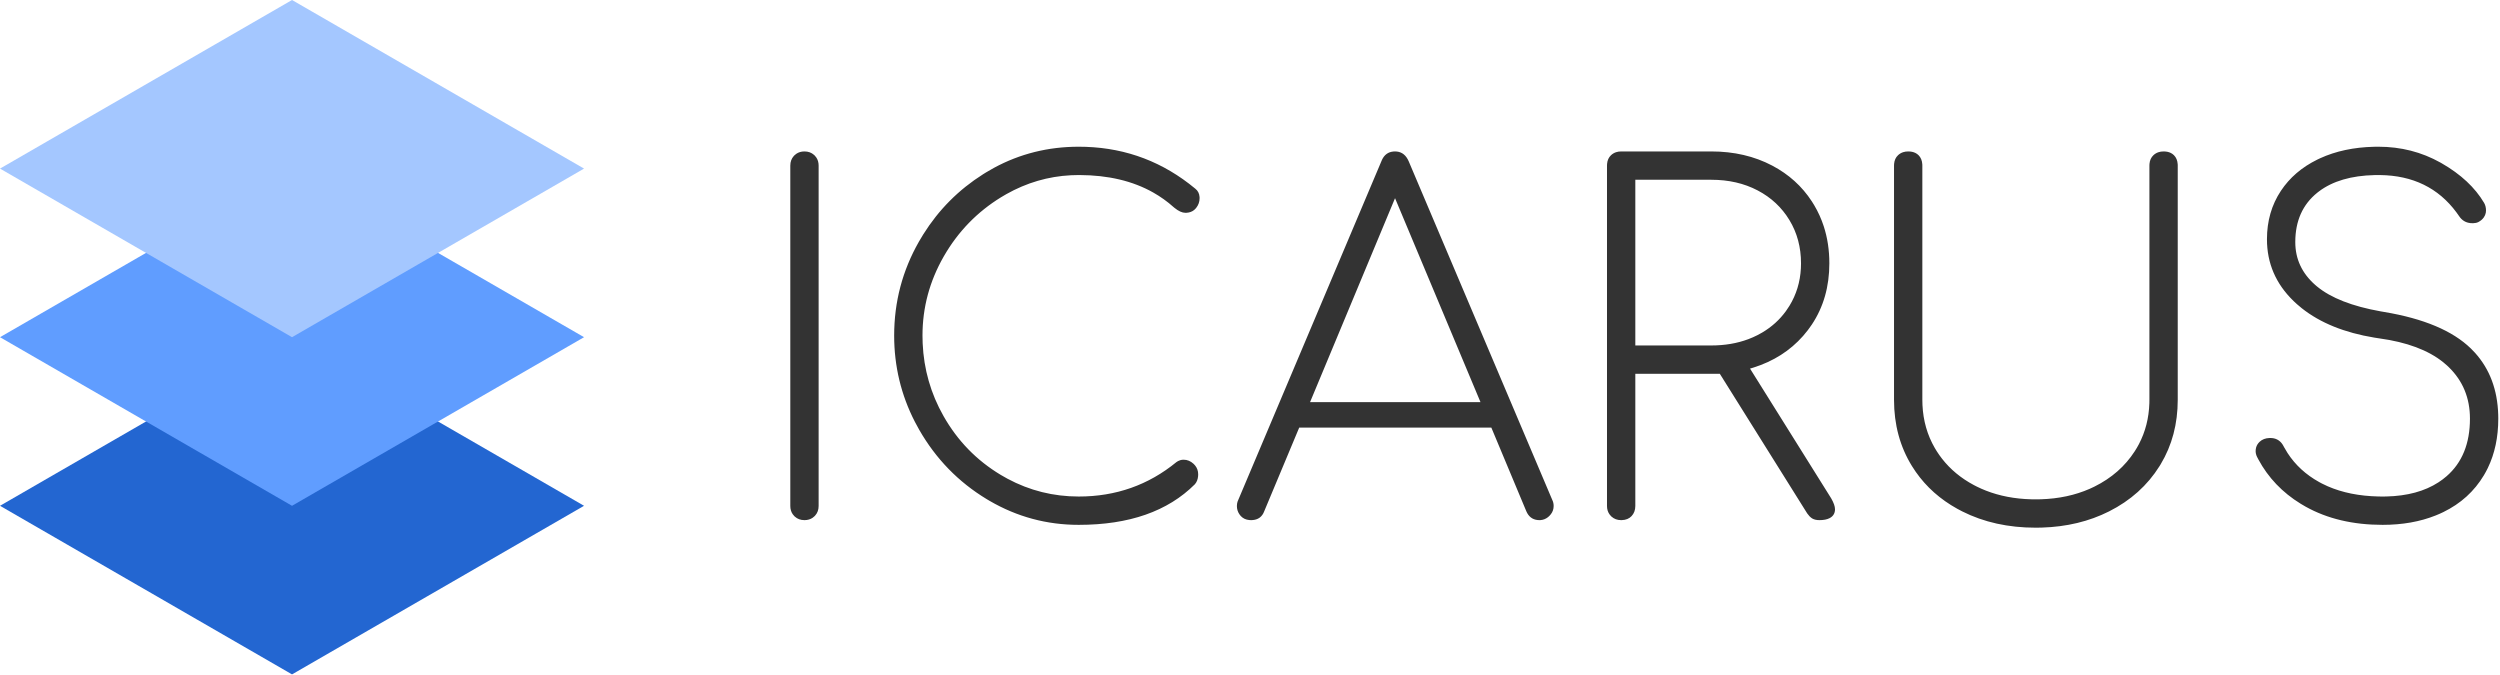
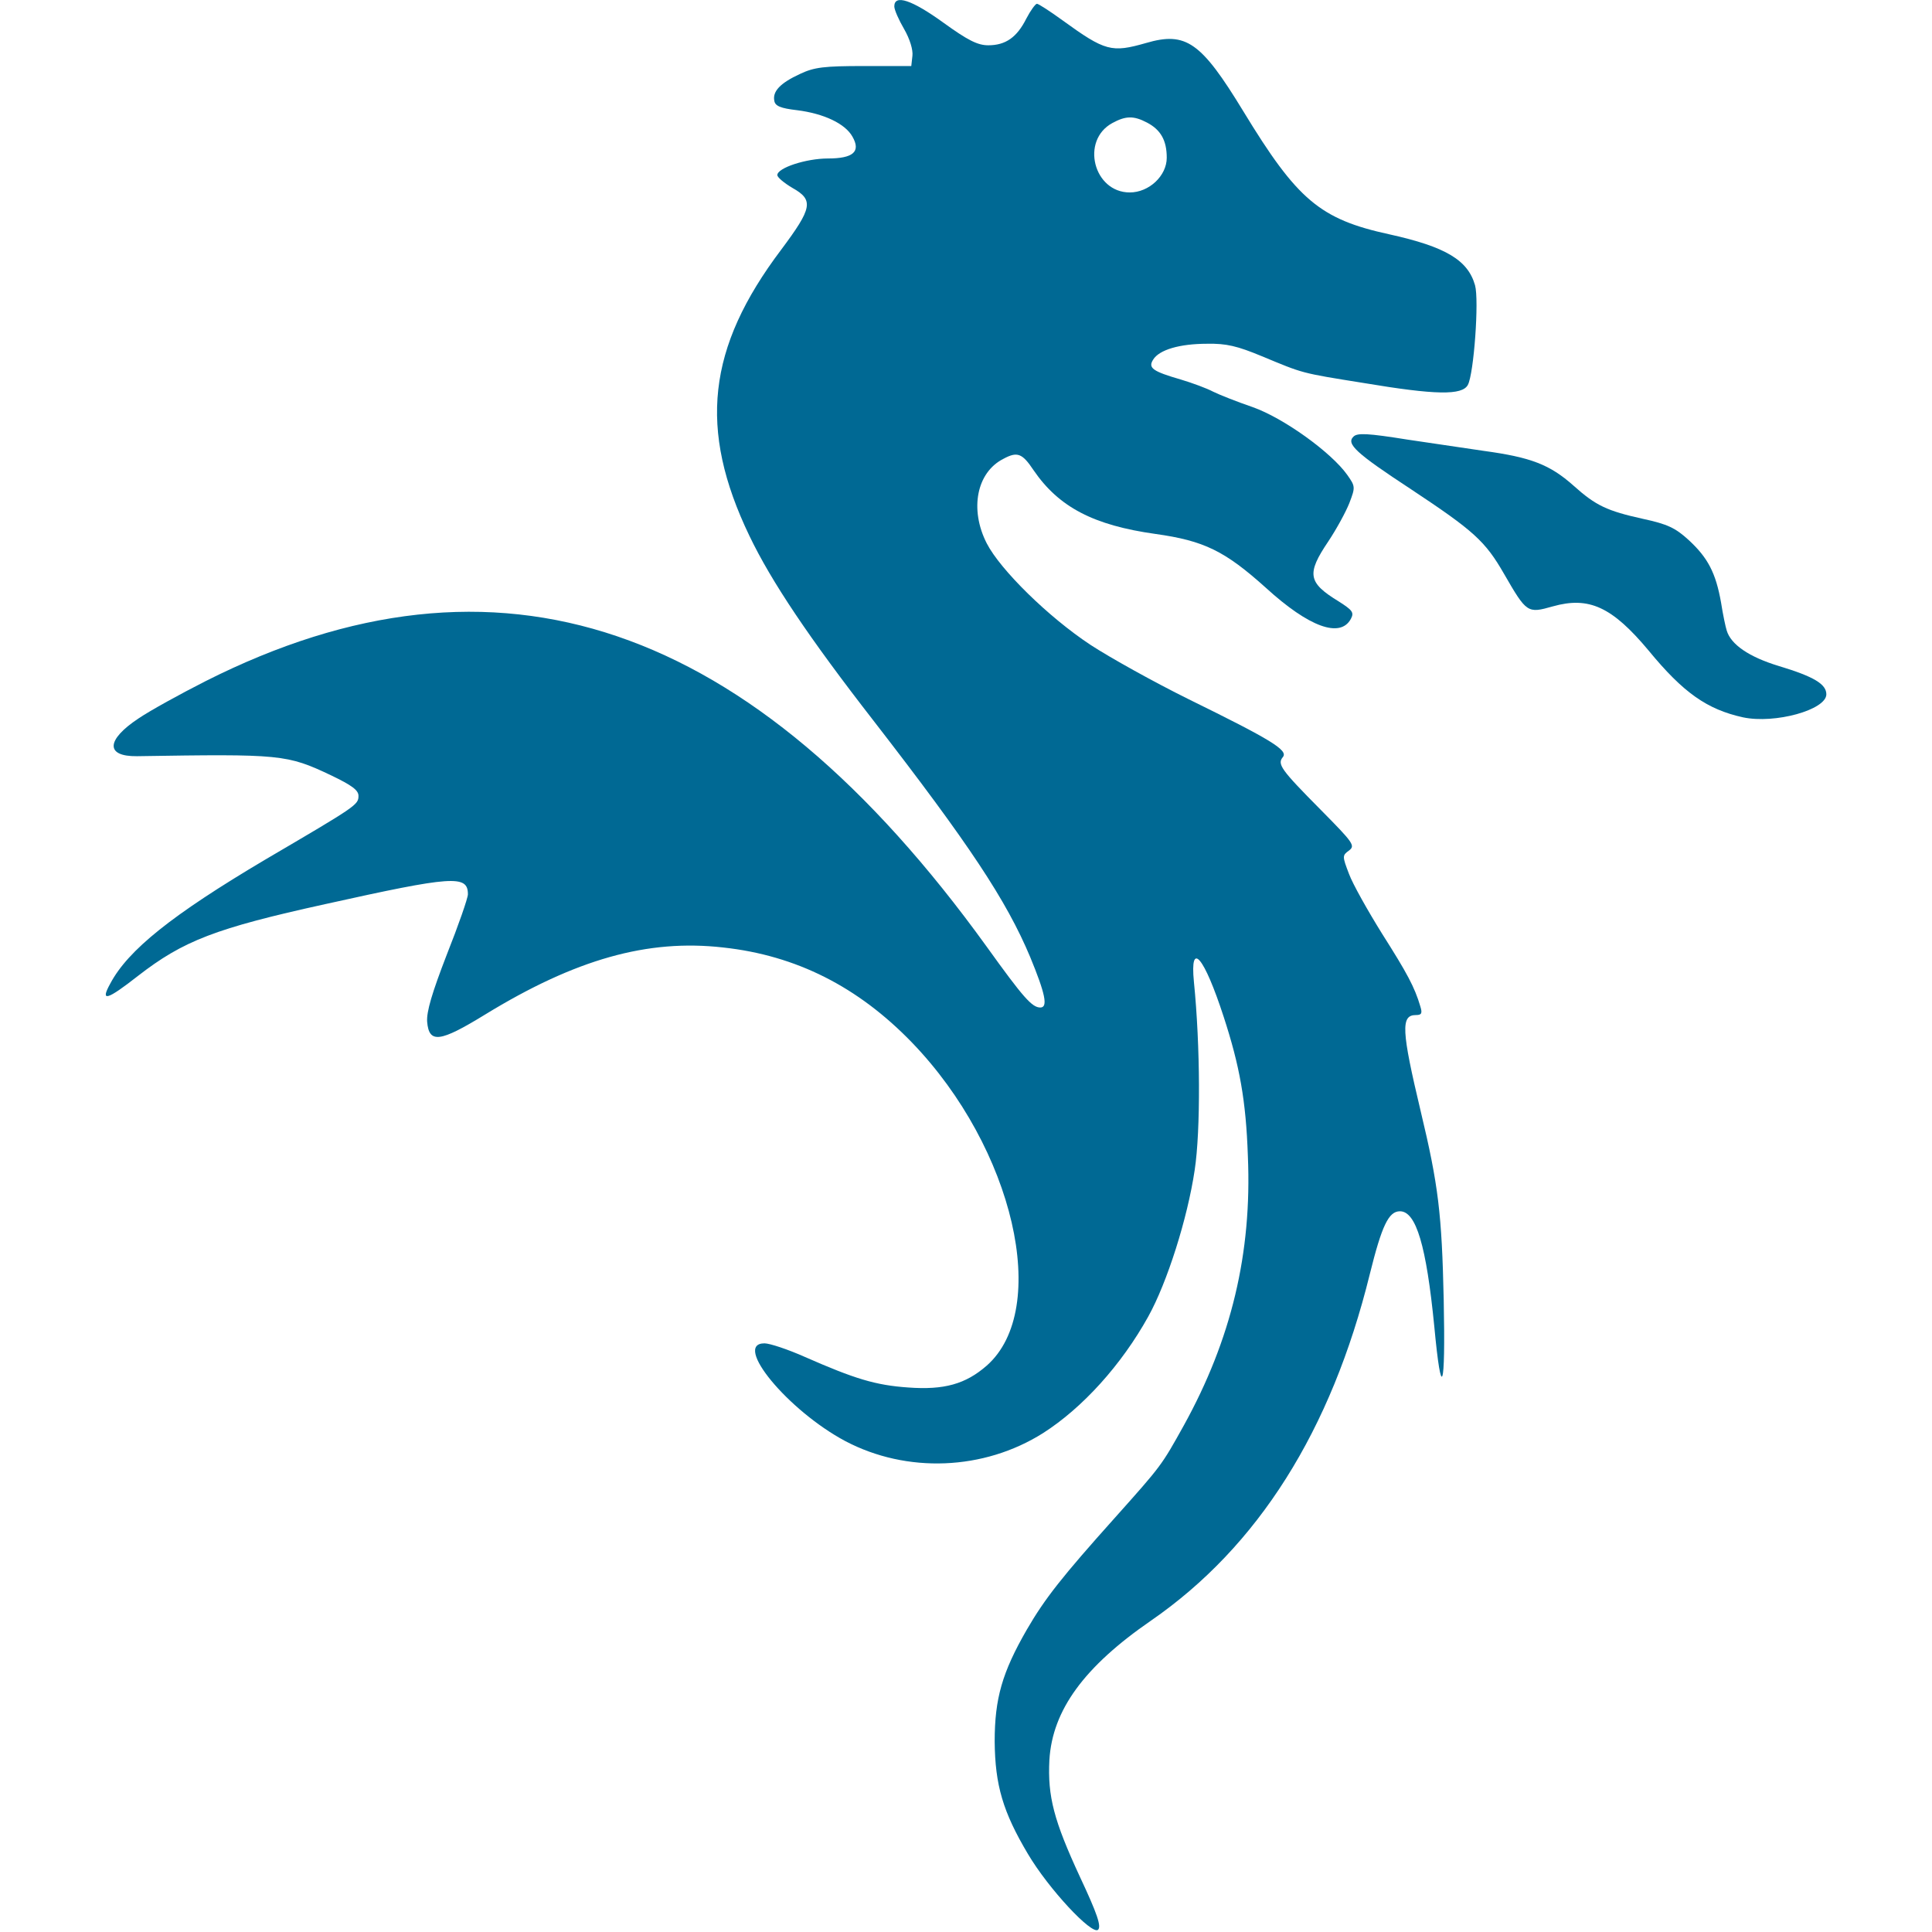
- <svg xmlns="http://www.w3.org/2000/svg" version="1.1" width="949" height="256" viewbox="0 0 949 256">
-   <path fill="#2366d1" d="M110.851 128L221.703 192L110.851 256L0 192Z" />
-   <path fill="#609dff" d="M110.851 64L221.703 128L110.851 192L0 128Z" />
-   <path fill="#a4c7ff" d="M110.851 0L221.703 64L110.851 128L0 64Z" />
-   <g transform="translate(300, 55.695), scale(0.7)" fill="#333">
-     <path d="M 613.888 10.24 L 613.888 137.216 A 60.705 60.705 0 0 0 613.954 140.055 Q 614.553 152.847 620.602 163.316 A 50.135 50.135 0 0 0 621.696 165.12 A 51.598 51.598 0 0 0 624.562 169.185 Q 631.357 177.897 641.762 183.449 A 63.11 63.11 0 0 0 643.456 184.32 A 61.649 61.649 0 0 0 648.369 186.492 Q 659.467 190.833 672.846 191.198 A 90.809 90.809 0 0 0 675.328 191.232 A 90.563 90.563 0 0 0 678.104 191.19 Q 692.78 190.74 704.7 185.489 A 61.259 61.259 0 0 0 707.2 184.32 Q 721.152 177.408 729.088 165.12 A 49.502 49.502 0 0 0 731.322 161.299 Q 736.63 151.203 736.997 139.036 A 60.335 60.335 0 0 0 737.024 137.216 L 737.024 10.24 A 10.857 10.857 0 0 1 737.062 9.315 Q 737.313 6.384 739.2 4.608 A 7.256 7.256 0 0 1 741.925 2.981 Q 743.196 2.56 744.704 2.56 Q 746.956 2.56 748.602 3.369 A 6.472 6.472 0 0 1 750.336 4.608 Q 752.167 6.439 752.361 9.499 A 11.729 11.729 0 0 1 752.384 10.24 L 752.384 137.216 Q 752.384 156.807 743.135 172.194 A 64.077 64.077 0 0 1 742.528 173.184 Q 732.672 188.928 715.136 197.76 Q 698.912 205.931 678.635 206.543 A 109.71 109.71 0 0 1 675.328 206.592 Q 653.056 206.592 635.52 197.76 A 77.835 77.835 0 0 1 632.828 196.338 Q 618.963 188.661 610.337 176.346 A 65.778 65.778 0 0 1 608.256 173.184 Q 598.528 157.44 598.528 137.216 L 598.528 10.24 A 10.857 10.857 0 0 1 598.566 9.315 Q 598.817 6.384 600.704 4.608 A 7.256 7.256 0 0 1 603.429 2.981 Q 604.7 2.56 606.208 2.56 Q 608.46 2.56 610.106 3.369 A 6.472 6.472 0 0 1 611.84 4.608 Q 613.671 6.439 613.865 9.499 A 11.729 11.729 0 0 1 613.888 10.24 Z M 895.488 8.96 A 69.507 69.507 0 0 0 894.88 8.615 Q 879.509 0 861.184 0 A 100.005 100.005 0 0 0 858.79 0.028 Q 842.342 0.422 829.568 6.272 A 61.75 61.75 0 0 0 828.078 6.979 Q 815.456 13.172 808.32 23.936 Q 800.768 35.328 800.768 50.176 Q 800.768 69.697 815.175 83.659 A 59.222 59.222 0 0 0 817.024 85.376 A 60.63 60.63 0 0 0 819.68 87.606 Q 834.727 99.526 859.059 103.529 A 133.91 133.91 0 0 0 861.696 103.936 Q 884.116 107.004 896.419 116.925 A 41.61 41.61 0 0 1 898.432 118.656 A 43.592 43.592 0 0 1 899.28 119.455 Q 910.848 130.653 910.848 147.456 Q 910.848 167.68 898.176 178.688 A 39.281 39.281 0 0 1 893.72 182.034 Q 882.522 189.266 865.531 189.672 A 85.481 85.481 0 0 1 863.488 189.696 A 102.18 102.18 0 0 1 861.3 189.673 Q 845.567 189.336 833.654 184.112 A 55.097 55.097 0 0 1 830.592 182.656 A 56.619 56.619 0 0 1 829.066 181.842 Q 818.274 175.871 811.94 166.114 A 47.528 47.528 0 0 1 809.984 162.816 A 12.115 12.115 0 0 0 809.808 162.46 Q 807.734 158.428 803.571 158.002 A 9.942 9.942 0 0 0 802.56 157.952 A 12.194 12.194 0 0 0 802.217 157.957 Q 798.871 158.051 796.8 160 A 7.449 7.449 0 0 0 796.119 160.731 Q 794.934 162.191 794.688 164.094 A 8.003 8.003 0 0 0 794.624 165.12 A 6.218 6.218 0 0 0 794.708 166.137 Q 794.803 166.708 795.004 167.28 A 7.895 7.895 0 0 0 795.392 168.192 A 65.044 65.044 0 0 0 796.099 169.546 Q 804.091 184.419 819.055 193.615 A 74.4 74.4 0 0 0 821.76 195.2 Q 839.424 205.056 863.488 205.056 Q 879.548 205.056 892.299 199.951 A 62.036 62.036 0 0 0 896.384 198.144 Q 910.592 191.232 918.4 178.176 A 51.186 51.186 0 0 0 920.533 174.225 Q 926.208 162.515 926.208 147.456 A 72.811 72.811 0 0 0 926.178 145.354 Q 925.592 125.061 913.589 111.755 A 49.8 49.8 0 0 0 911.36 109.44 Q 896.512 94.976 864.256 89.6 A 157.882 157.882 0 0 1 862.446 89.288 Q 839.242 85.142 827.904 75.776 A 41.218 41.218 0 0 1 826.977 74.987 Q 816.128 65.472 816.128 51.712 A 49.293 49.293 0 0 1 816.128 51.578 Q 816.175 34.522 828.032 24.96 A 35.234 35.234 0 0 1 828.891 24.289 Q 840.118 15.794 859.213 15.381 A 91.194 91.194 0 0 1 861.184 15.36 A 73.044 73.044 0 0 1 862.037 15.365 Q 888.747 15.677 903.514 35.593 A 59.37 59.37 0 0 1 904.96 37.632 Q 907.22 41.022 911.076 41.419 A 10.261 10.261 0 0 0 912.128 41.472 A 14.543 14.543 0 0 0 912.743 41.459 Q 914.336 41.392 915.2 40.96 A 10.655 10.655 0 0 0 915.336 40.891 Q 916.348 40.366 917.135 39.681 A 7.607 7.607 0 0 0 918.4 38.272 Q 919.197 37.122 919.442 35.787 A 6.761 6.761 0 0 0 919.552 34.56 Q 919.552 32.256 918.528 30.464 Q 911.104 17.92 895.488 8.96 Z M 160.311 0.068 A 110.648 110.648 0 0 0 156.416 0 Q 131.565 0 110.402 11.483 A 99.343 99.343 0 0 0 106.112 13.952 A 109.009 109.009 0 0 0 104.543 14.926 Q 84.677 27.489 72.14 47.479 A 111.393 111.393 0 0 0 69.76 51.456 Q 56.32 75.008 56.32 102.4 Q 56.32 127.331 67.56 149.187 A 107.592 107.592 0 0 0 69.888 153.472 Q 83.456 177.152 106.496 191.104 A 103.444 103.444 0 0 0 108.082 192.045 Q 130.459 205.056 156.416 205.056 Q 197.376 205.056 219.392 183.04 Q 220.918 181.296 221.145 178.624 A 11.364 11.364 0 0 0 221.184 177.664 Q 221.184 174.906 219.514 172.852 A 8.614 8.614 0 0 0 218.752 172.032 A 10.501 10.501 0 0 0 218.638 171.925 Q 216.248 169.728 213.248 169.728 A 6.244 6.244 0 0 0 211.549 169.961 Q 210.906 170.141 210.291 170.463 A 7.508 7.508 0 0 0 209.408 171.008 Q 186.624 189.696 156.416 189.696 Q 135.765 189.696 117.743 180.022 A 87.237 87.237 0 0 1 114.048 177.92 Q 94.464 166.144 83.072 146.048 Q 72.704 127.758 71.772 106.604 A 95.549 95.549 0 0 1 71.68 102.4 Q 71.68 79.616 83.2 59.52 A 97.348 97.348 0 0 1 83.35 59.26 Q 94.847 39.346 114.304 27.392 A 88.056 88.056 0 0 1 117.155 25.713 Q 133.663 16.406 152.218 15.466 A 82.911 82.911 0 0 1 156.416 15.36 A 117.212 117.212 0 0 1 156.817 15.361 Q 180.184 15.441 196.829 24.848 A 63.01 63.01 0 0 1 207.872 32.768 A 23.034 23.034 0 0 0 208.339 33.158 Q 211.641 35.84 214.272 35.84 A 9.974 9.974 0 0 0 214.911 35.82 Q 217.343 35.664 219.009 34.296 A 6.873 6.873 0 0 0 219.904 33.408 A 9.994 9.994 0 0 0 220.133 33.126 Q 221.952 30.799 221.952 27.904 A 8.988 8.988 0 0 0 221.929 27.259 Q 221.724 24.398 219.648 22.784 A 110.881 110.881 0 0 0 219.543 22.697 Q 193.686 1.244 160.311 0.068 Z M 551.168 198.4 L 504.064 123.136 L 499.456 123.136 L 458.24 123.136 L 458.24 194.816 Q 458.24 198.144 456.192 200.32 Q 454.232 202.403 450.865 202.492 A 11.487 11.487 0 0 1 450.56 202.496 Q 447.452 202.496 445.349 200.598 A 7.871 7.871 0 0 1 445.056 200.32 A 7.525 7.525 0 0 1 444.182 199.275 Q 442.889 197.403 442.88 194.85 A 10.179 10.179 0 0 1 442.88 194.816 L 442.88 10.24 A 10.857 10.857 0 0 1 442.918 9.315 Q 443.169 6.384 445.056 4.608 A 7.256 7.256 0 0 1 447.781 2.981 Q 449.052 2.56 450.56 2.56 L 499.456 2.56 Q 517.888 2.56 532.48 10.24 Q 545.954 17.332 553.971 29.662 A 58.968 58.968 0 0 1 555.264 31.744 A 56.737 56.737 0 0 1 560.414 43.13 Q 563.456 52.468 563.456 63.232 Q 563.456 82.2 553.946 96.465 A 56.692 56.692 0 0 1 551.808 99.456 A 58.849 58.849 0 0 1 549.212 102.618 Q 538.621 114.637 522.253 119.779 A 72.195 72.195 0 0 1 520.448 120.32 L 564.48 190.72 Q 566.528 194.304 566.528 196.608 A 6.599 6.599 0 0 1 566.478 197.436 Q 566.253 199.208 565.035 200.395 A 5.625 5.625 0 0 1 564.352 200.96 A 6.473 6.473 0 0 1 563.547 201.443 Q 561.472 202.496 558.08 202.496 Q 555.751 202.496 554.27 201.649 A 4.911 4.911 0 0 1 553.984 201.472 Q 552.654 200.585 551.515 198.93 A 14.447 14.447 0 0 1 551.168 198.4 Z M 399.104 197.632 L 380.16 152.32 L 275.968 152.32 L 257.024 197.632 Q 255.324 202.248 250.396 202.483 A 11.297 11.297 0 0 1 249.856 202.496 A 10.258 10.258 0 0 1 248.931 202.455 Q 246.143 202.203 244.4 200.383 A 6.997 6.997 0 0 1 244.224 200.192 A 8.678 8.678 0 0 1 243.477 199.224 Q 242.176 197.264 242.176 194.816 A 7.805 7.805 0 0 1 242.282 193.521 A 7.181 7.181 0 0 1 242.944 191.488 L 320.512 7.936 A 12.196 12.196 0 0 1 320.852 7.129 Q 322.805 2.936 327.14 2.591 A 10.038 10.038 0 0 1 327.936 2.56 A 9.004 9.004 0 0 1 328.947 2.615 Q 333.29 3.106 335.36 7.936 L 413.184 191.488 Q 413.952 193.024 413.952 194.816 A 7.64 7.64 0 0 1 413.846 196.101 Q 413.457 198.383 411.648 200.192 A 9.044 9.044 0 0 1 410.871 200.886 Q 409.083 202.303 406.879 202.473 A 7.908 7.908 0 0 1 406.272 202.496 A 9.93 9.93 0 0 1 405.339 202.453 Q 400.96 202.04 399.104 197.632 Z M 15.36 10.24 L 15.36 194.816 Q 15.36 197.924 13.462 200.027 A 7.871 7.871 0 0 1 13.184 200.32 A 7.525 7.525 0 0 1 12.139 201.194 Q 10.267 202.487 7.714 202.496 A 10.179 10.179 0 0 1 7.68 202.496 Q 4.572 202.496 2.469 200.598 A 7.871 7.871 0 0 1 2.176 200.32 A 7.525 7.525 0 0 1 1.302 199.275 Q 0.009 197.403 0 194.85 A 10.179 10.179 0 0 1 0 194.816 L 0 10.24 Q 0 7.132 1.898 5.029 A 7.871 7.871 0 0 1 2.176 4.736 A 7.525 7.525 0 0 1 3.221 3.862 Q 5.093 2.569 7.646 2.56 A 10.179 10.179 0 0 1 7.68 2.56 Q 10.788 2.56 12.891 4.458 A 7.871 7.871 0 0 1 13.184 4.736 A 7.525 7.525 0 0 1 14.058 5.781 Q 15.351 7.653 15.36 10.206 A 10.179 10.179 0 0 1 15.36 10.24 Z M 281.856 138.496 L 374.272 138.496 L 327.936 27.904 L 281.856 138.496 Z M 458.24 107.776 L 499.456 107.776 Q 510.418 107.776 519.519 104.362 A 48.175 48.175 0 0 0 524.544 102.144 A 47.471 47.471 0 0 0 527.059 100.761 Q 534.75 96.219 539.878 89.183 A 43.678 43.678 0 0 0 541.824 86.272 Q 547.436 77.109 548.027 65.896 A 50.673 50.673 0 0 0 548.096 63.232 Q 548.096 50.176 541.824 39.808 Q 535.552 29.44 524.544 23.68 Q 513.536 17.92 499.456 17.92 L 458.24 17.92 L 458.24 107.776 Z" vector-effect="non-scaling-stroke" />
+ <svg xmlns="http://www.w3.org/2000/svg" version="1.0" width="512pt" height="512pt" viewBox="0 0 512 512" preserveAspectRatio="xMidYMid meet">
+   <g transform="translate(0,512) scale(0.1,-0.1)" fill="#006994" stroke="none">
+     <path d="M2370 5103 c0 -9 12 -36 26 -60 15 -26 24 -55 22 -71 l-3 -27 -125 0 c-106 0 -132 -3 -170 -21 -52 -24 -73 -46 -68 -71 2 -14 17 -20 60 -25 72 -9 128 -36 147 -70 23 -40 2 -58 -65 -58 -58 0 -134 -25 -134 -44 0 -6 18 -21 40 -34 57 -32 53 -53 -30 -164 -196 -260 -220 -475 -84 -758 58 -121 158 -270 329 -490 254 -328 352 -476 415 -626 40 -97 48 -134 27 -134 -22 0 -45 26 -142 161 -624 865 -1297 1094 -2070 704 -67 -34 -147 -78 -178 -99 -86 -57 -88 -101 -4 -100 382 6 397 5 515 -51 54 -26 72 -39 72 -54 0 -24 -5 -27 -247 -169 -248 -147 -364 -240 -411 -329 -27 -49 -9 -44 74 21 120 93 205 126 496 190 338 75 378 78 378 26 0 -10 -25 -82 -56 -160 -39 -101 -54 -151 -52 -178 5 -58 34 -54 153 19 240 147 431 201 632 178 193 -21 357 -104 500 -252 270 -280 368 -706 198 -856 -56 -49 -113 -65 -208 -58 -87 6 -142 23 -274 81 -45 20 -93 36 -107 36 -85 0 62 -178 214 -259 163 -86 367 -78 524 21 105 67 208 181 279 309 50 90 104 260 123 388 16 105 15 330 -2 499 -11 112 27 67 79 -93 42 -129 59 -221 64 -369 11 -257 -44 -486 -170 -714 -59 -106 -58 -105 -184 -246 -137 -153 -184 -212 -232 -295 -65 -113 -85 -182 -85 -296 1 -116 22 -187 88 -298 55 -93 170 -216 186 -201 9 9 -2 42 -48 140 -69 149 -86 213 -81 310 8 132 92 247 269 369 284 196 478 504 580 918 32 129 50 167 80 167 43 0 70 -92 91 -305 19 -202 30 -171 25 70 -5 228 -14 304 -61 500 -51 214 -53 255 -13 255 15 0 18 4 12 23 -15 51 -35 88 -101 192 -38 61 -78 132 -88 159 -18 47 -18 49 0 62 17 13 12 20 -75 108 -106 107 -116 121 -100 140 14 18 -32 46 -250 153 -91 45 -208 110 -260 144 -112 74 -239 199 -275 269 -46 90 -27 188 44 224 37 20 50 15 80 -30 67 -98 159 -146 323 -169 129 -18 184 -45 293 -143 114 -104 197 -134 225 -82 9 17 4 23 -32 46 -82 50 -86 73 -28 159 22 33 47 79 56 102 16 42 16 44 -6 75 -42 59 -168 150 -250 179 -41 14 -89 33 -105 41 -17 9 -55 23 -85 32 -76 22 -88 31 -74 53 16 26 70 42 143 42 51 1 80 -6 145 -33 111 -46 101 -44 270 -71 191 -32 261 -33 276 -5 16 30 30 225 19 264 -19 67 -78 102 -227 135 -184 40 -244 91 -387 326 -112 184 -152 212 -258 181 -91 -26 -108 -22 -221 60 -33 24 -64 44 -68 44 -4 0 -17 -18 -28 -39 -25 -50 -55 -71 -101 -71 -28 0 -54 13 -119 60 -83 60 -130 76 -130 43z m670 -308 c36 -19 52 -47 52 -93 0 -48 -47 -92 -98 -92 -96 0 -131 138 -46 184 35 19 56 20 92 1z" />
+     <path d="M3587 3963 c-20 -19 5 -43 153 -140 166 -110 196 -137 246 -224 60 -104 62 -105 129 -86 96 27 157 -1 254 -117 92 -112 155 -156 250 -177 85 -18 221 20 221 61 0 27 -33 47 -126 75 -79 24 -127 57 -138 94 -3 9 -10 42 -15 74 -14 79 -35 119 -86 166 -35 32 -56 42 -121 56 -95 21 -125 35 -184 88 -63 56 -113 75 -237 92 -59 9 -151 22 -203 30 -106 17 -133 18 -143 8z" />
  </g>
</svg>
